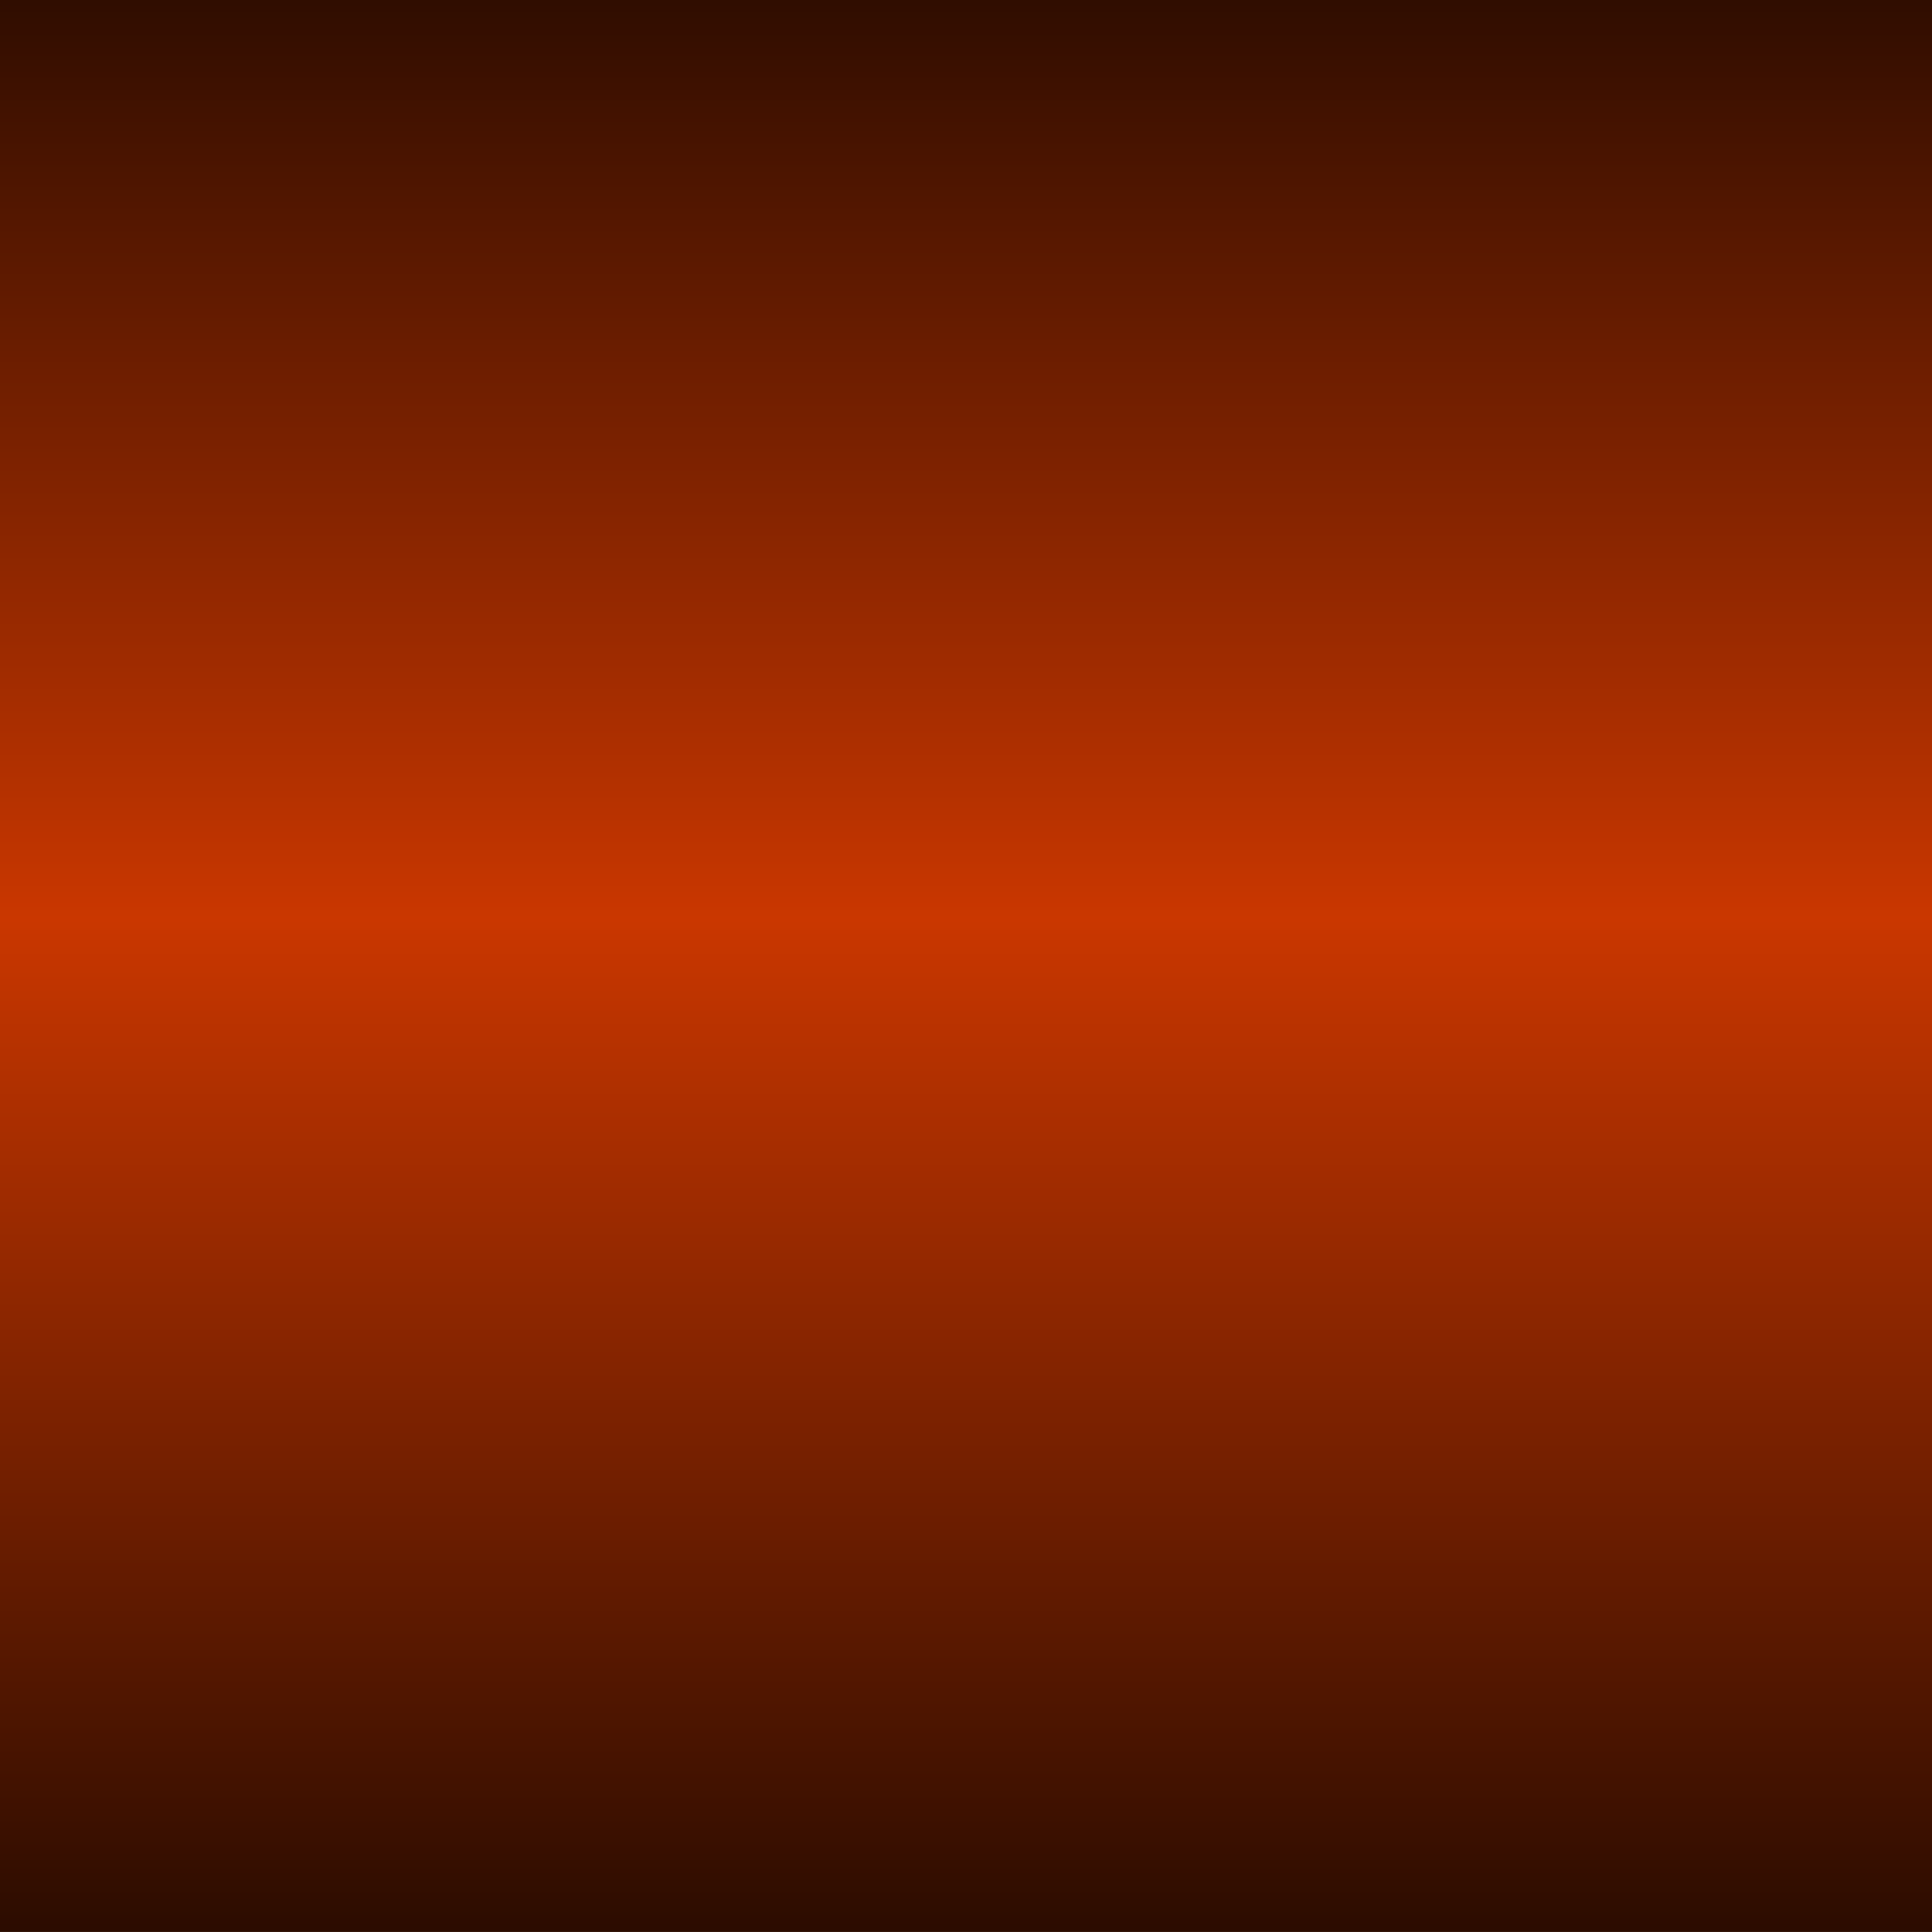
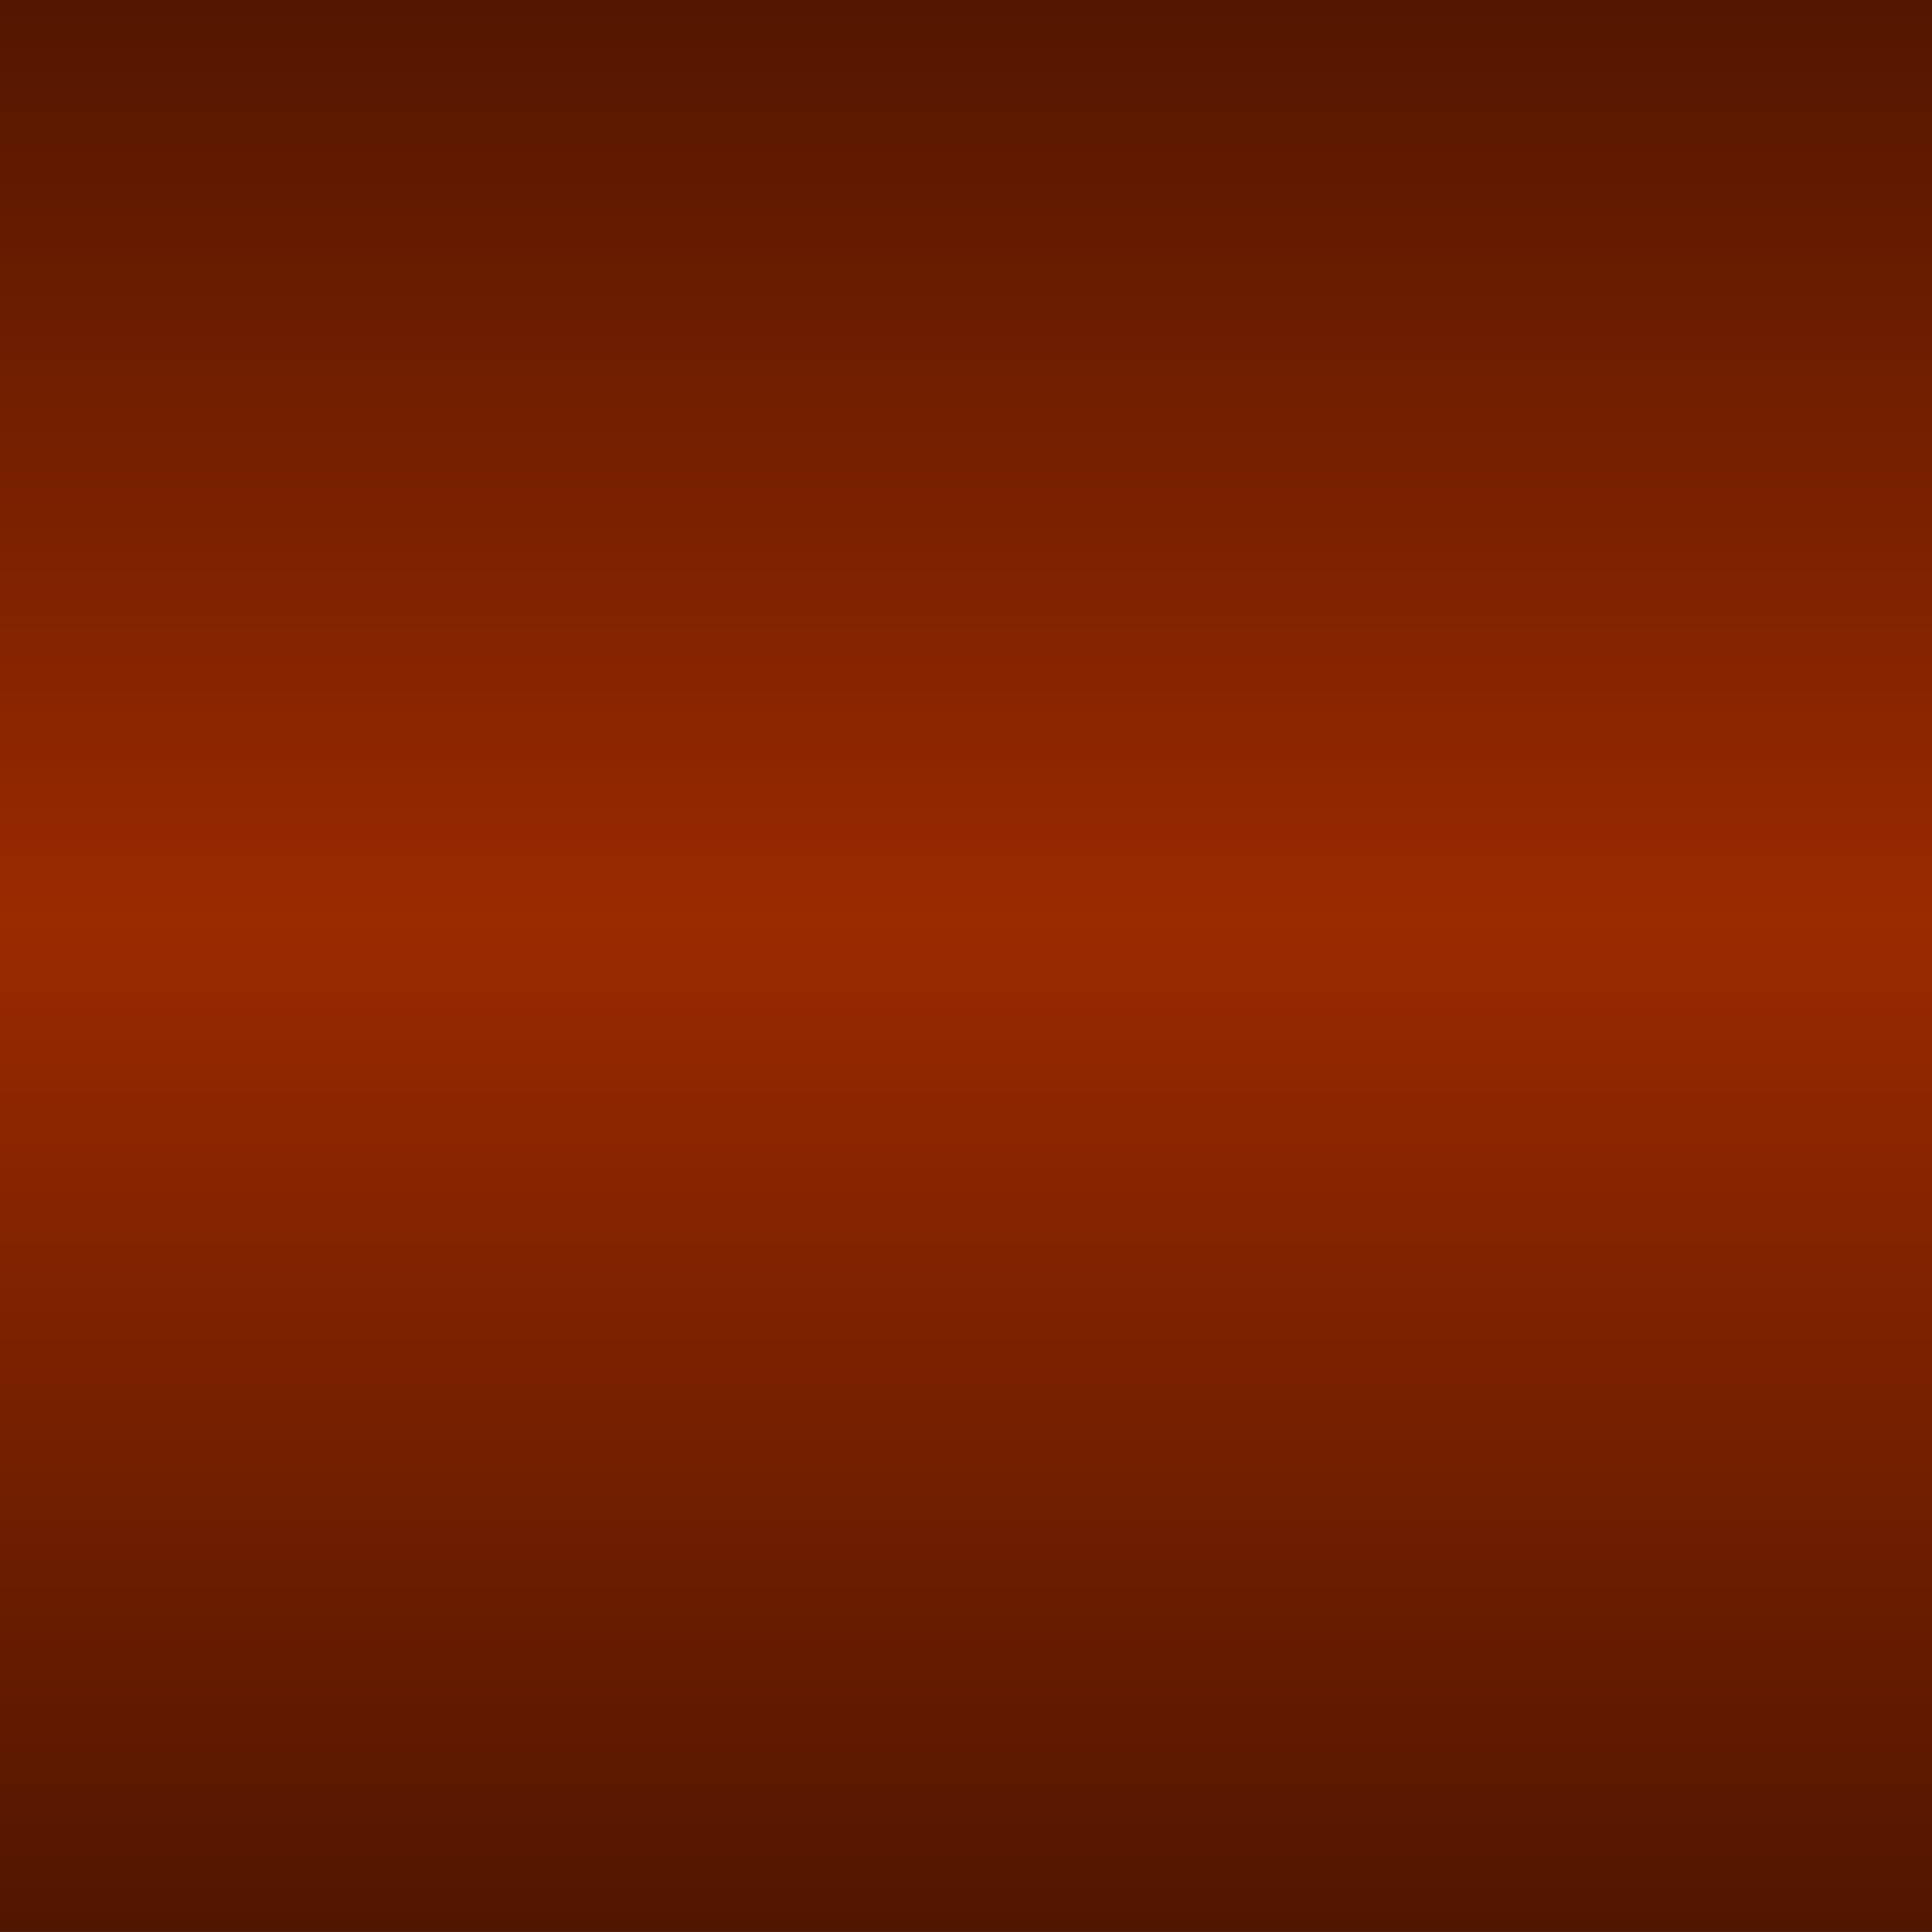
<svg xmlns="http://www.w3.org/2000/svg" xmlns:xlink="http://www.w3.org/1999/xlink" width="3" height="3" id="svg2" version="1.1">
  <defs id="defs4">
    <linearGradient id="linearGradient2987">
-       <stop style="stop-color:#000000;stop-opacity:1;" offset="0" id="stop2989" />
-       <stop id="stop2995" offset="0.518" style="stop-color:#ca3700;stop-opacity:1;" />
-       <stop style="stop-color:#000000;stop-opacity:1;" offset="1" id="stop2991" />
+       <stop style="stop-color:#3d1000;stop-opacity:1;" offset="0" id="stop2989" />
+       <stop id="stop2995" offset="0.518" style="stop-color:#9a2a00;stop-opacity:1;" />
+       <stop style="stop-color:#3d1000;stop-opacity:1;" offset="1" id="stop2991" />
    </linearGradient>
    <linearGradient xlink:href="#linearGradient2987" id="linearGradient3000" gradientUnits="userSpaceOnUse" x1="185" y1="1056.651" x2="185" y2="1017.998" gradientTransform="matrix(3,0,0,0.1,0,947.1247)" />
  </defs>
  <g id="layer1" transform="translate(0,-1049.362)">
    <path style="fill:url(#linearGradient3000);fill-opacity:1;fill-rule:nonzero;stroke:none" d="m 0,1049.362 0,3 3,0 0,-3 -3,0 z" id="rect2985" />
  </g>
</svg>
